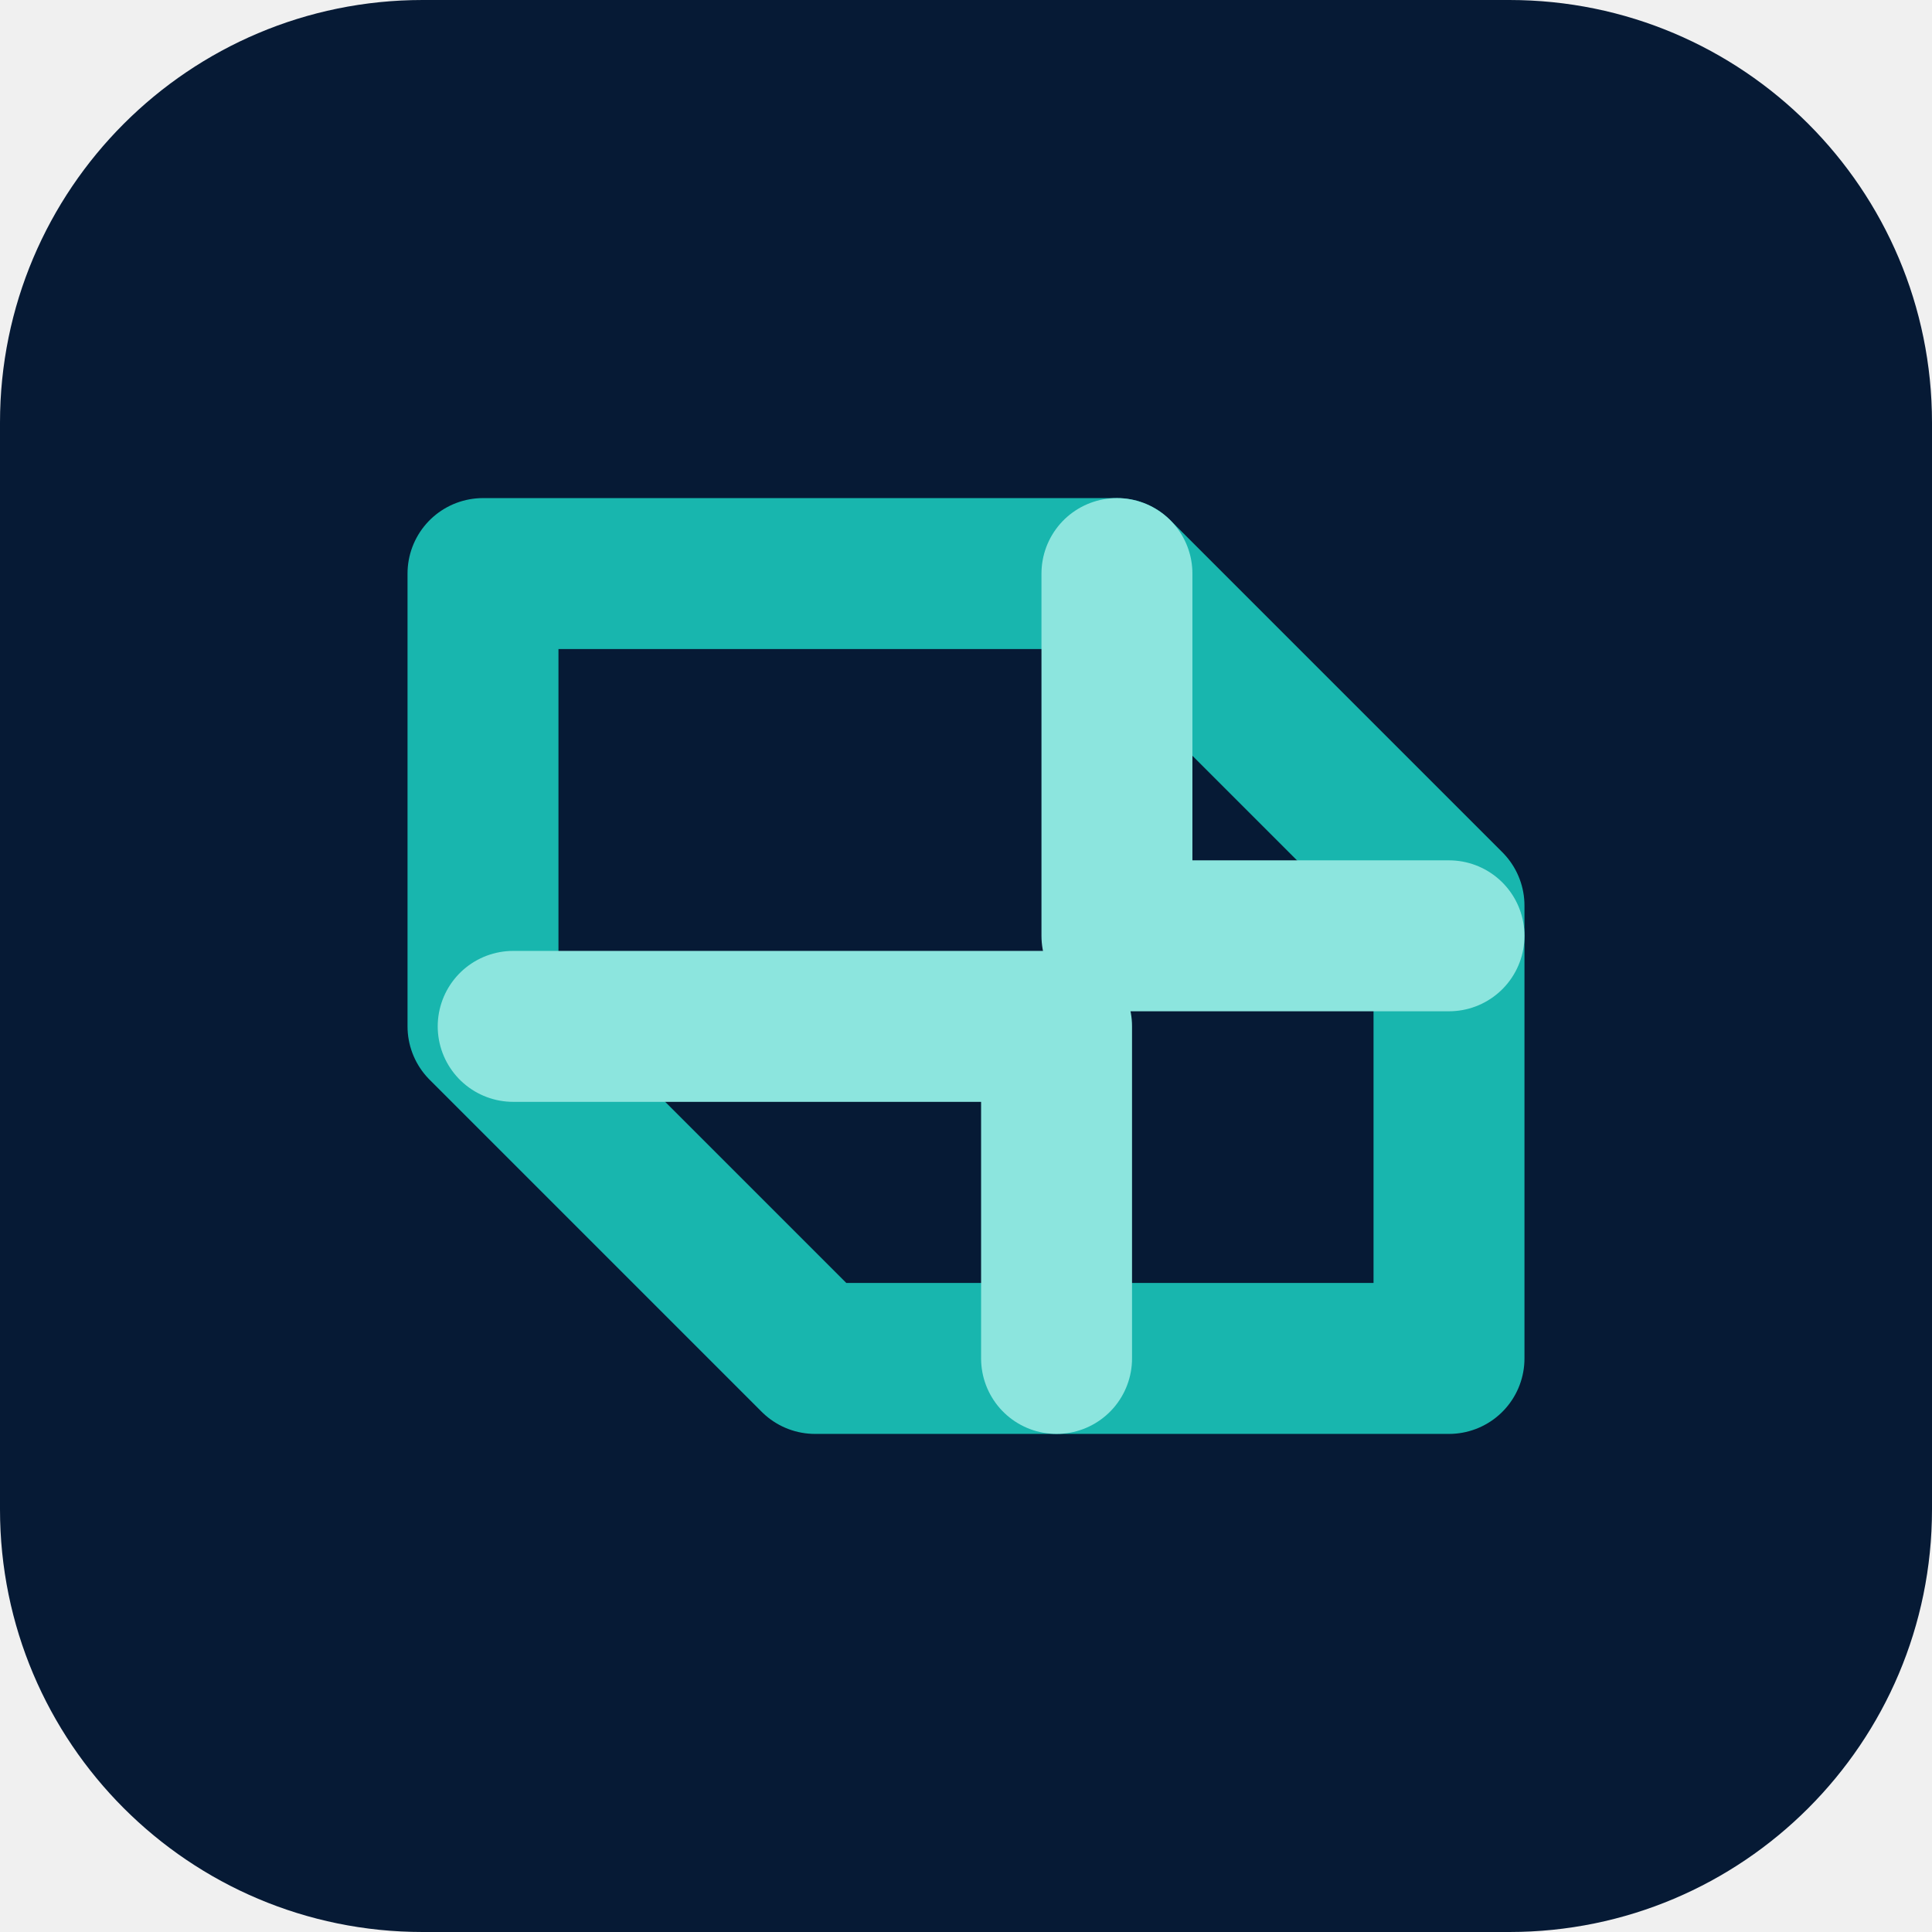
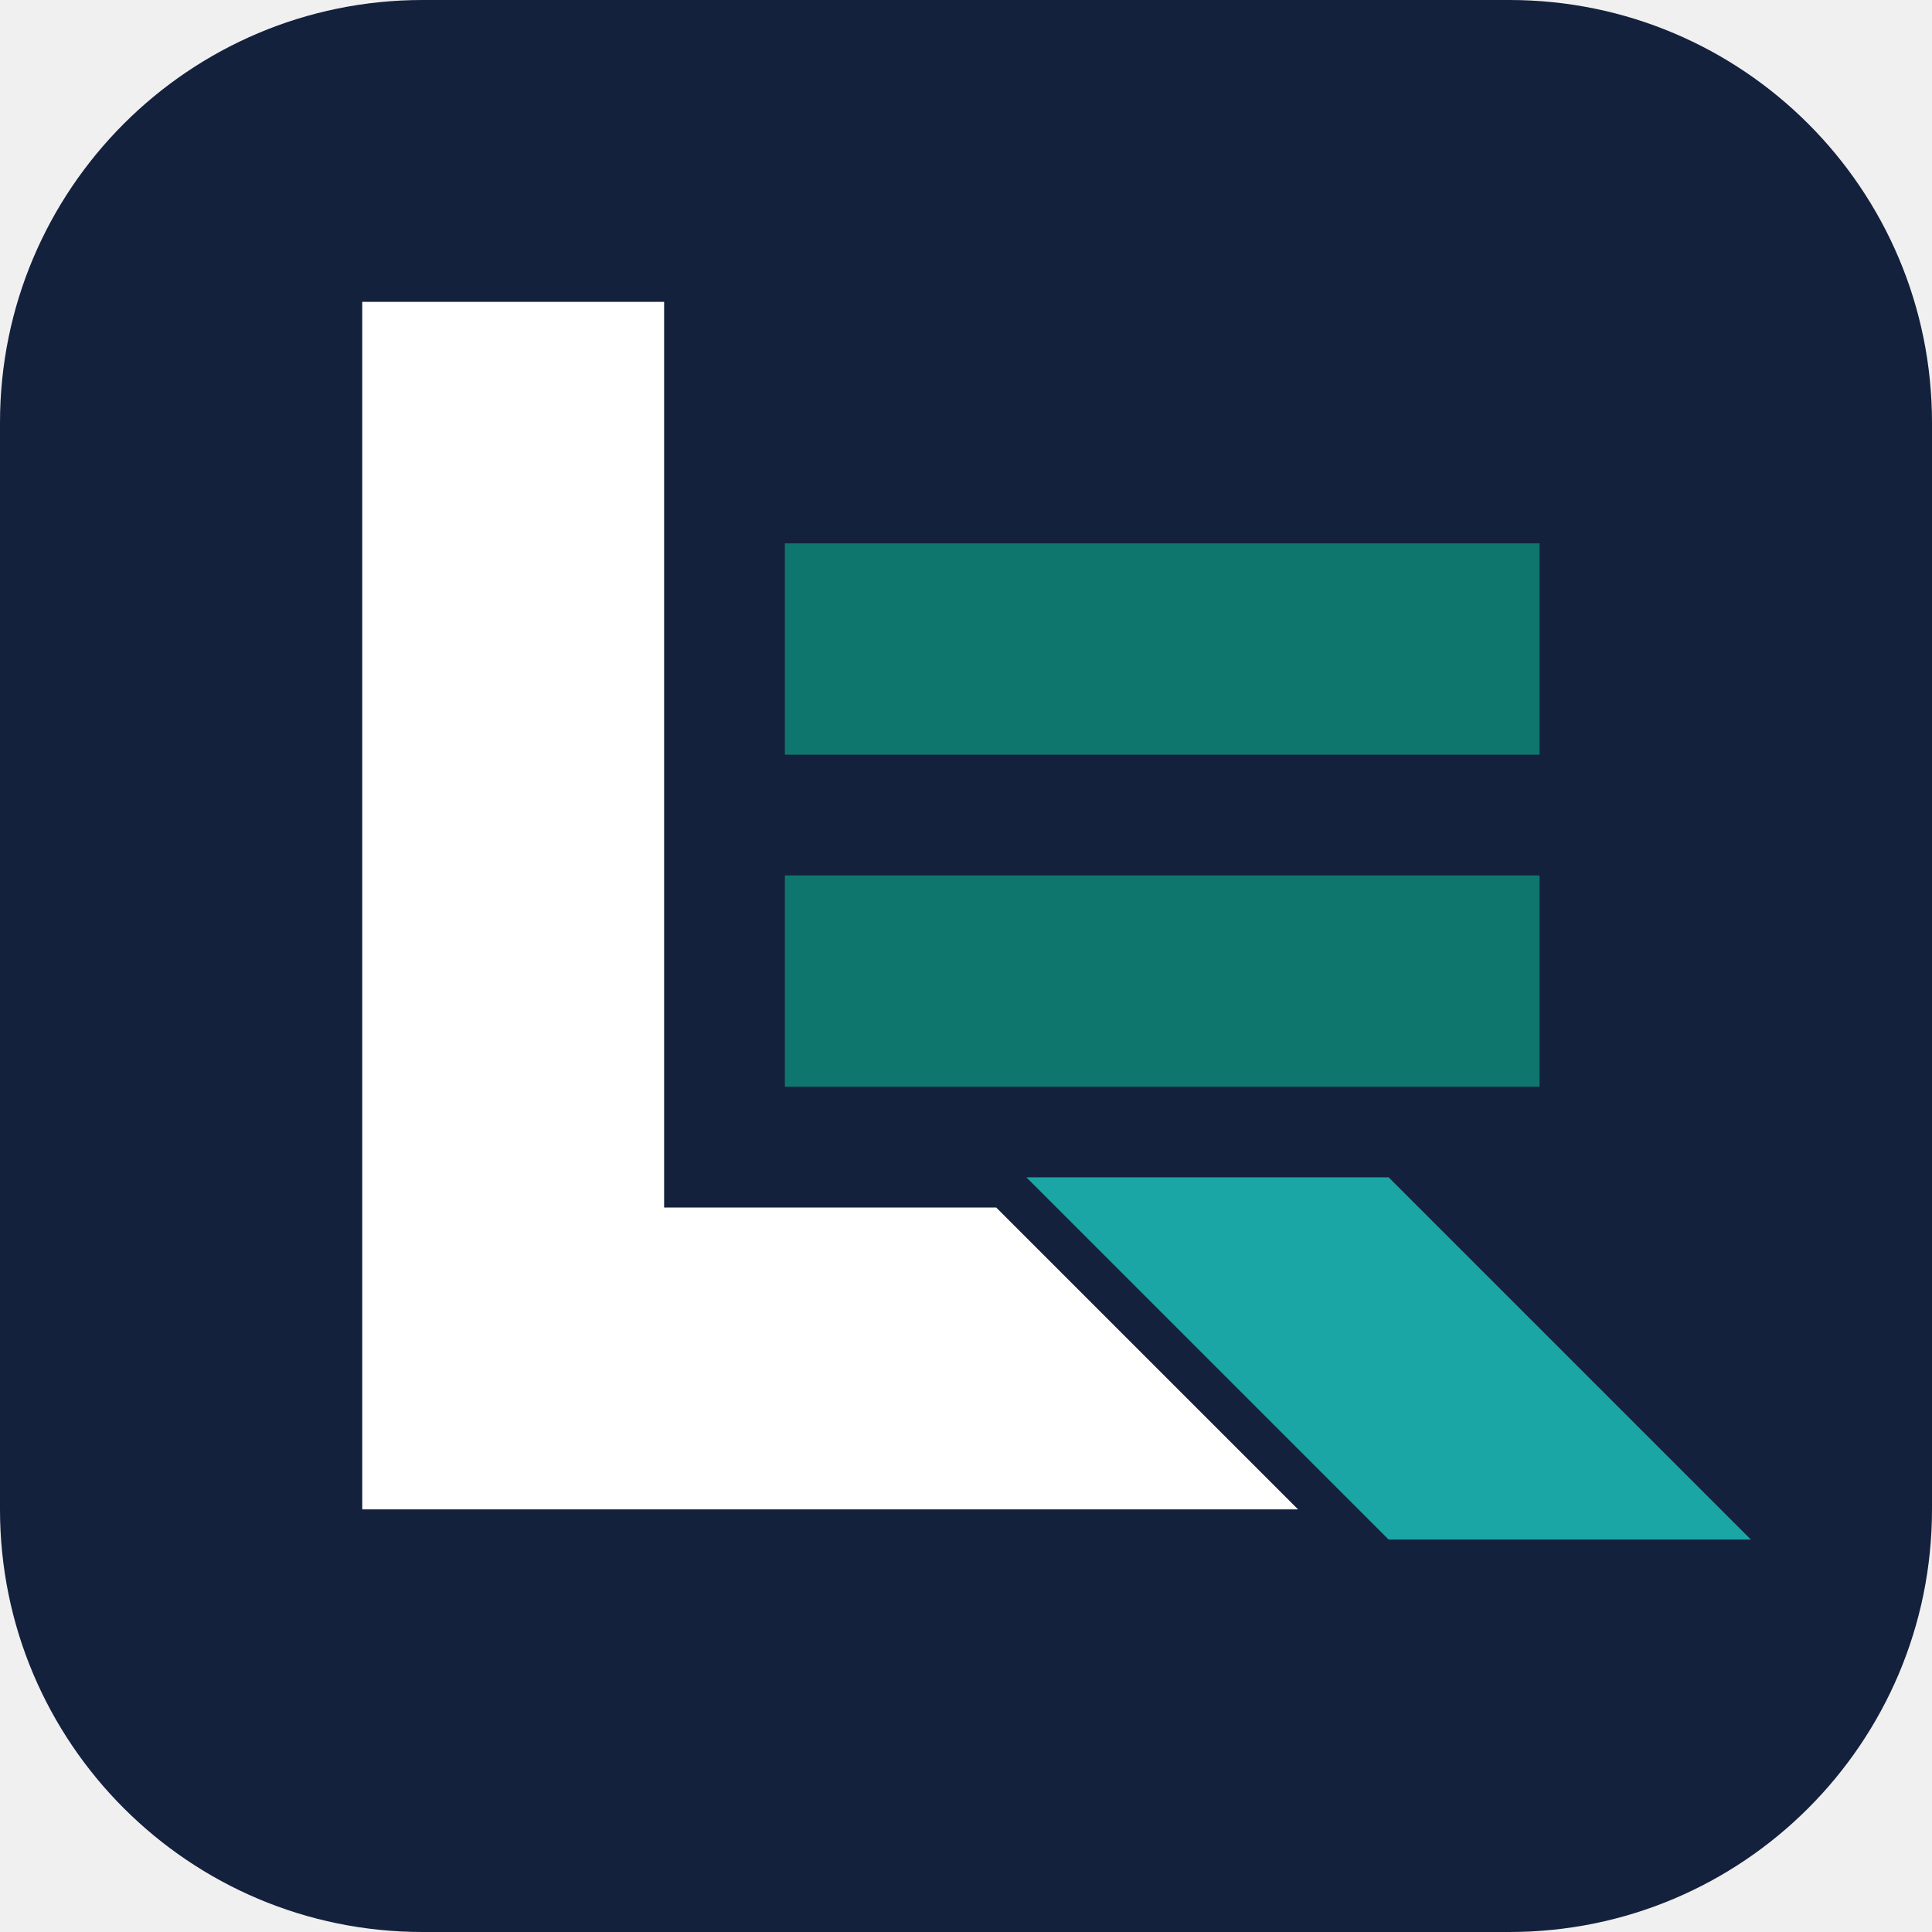
- <svg xmlns="http://www.w3.org/2000/svg" viewBox="0 0 64 64">
-   <rect width="64" height="64" rx="14" fill="#061A35" />
-   <path d="M16 19h21l11 11v15H27L16 34V19Z" fill="none" stroke="#18B6AE" stroke-width="5" stroke-linejoin="round" />
-   <path d="M17 34h18v11M37 19v12h11" fill="none" stroke="#8CE5DE" stroke-width="5" stroke-linecap="round" stroke-linejoin="round" />
+ <svg xmlns="http://www.w3.org/2000/svg" viewBox="0 0 64 64" role="img" aria-label="LedgerFlow">
+   <rect width="64" height="64" rx="14" fill="#14213D" />
+   <path d="M12 10h10v30h11l10 10H12V10Z" fill="#FFFFFF" />
+   <path d="M26 18h25v7H26zM26 29h25v7H26z" fill="#0F766E" />
+   <path d="M34 39h12l12 12H46L34 39Z" fill="#1BA6A6" />
</svg>
